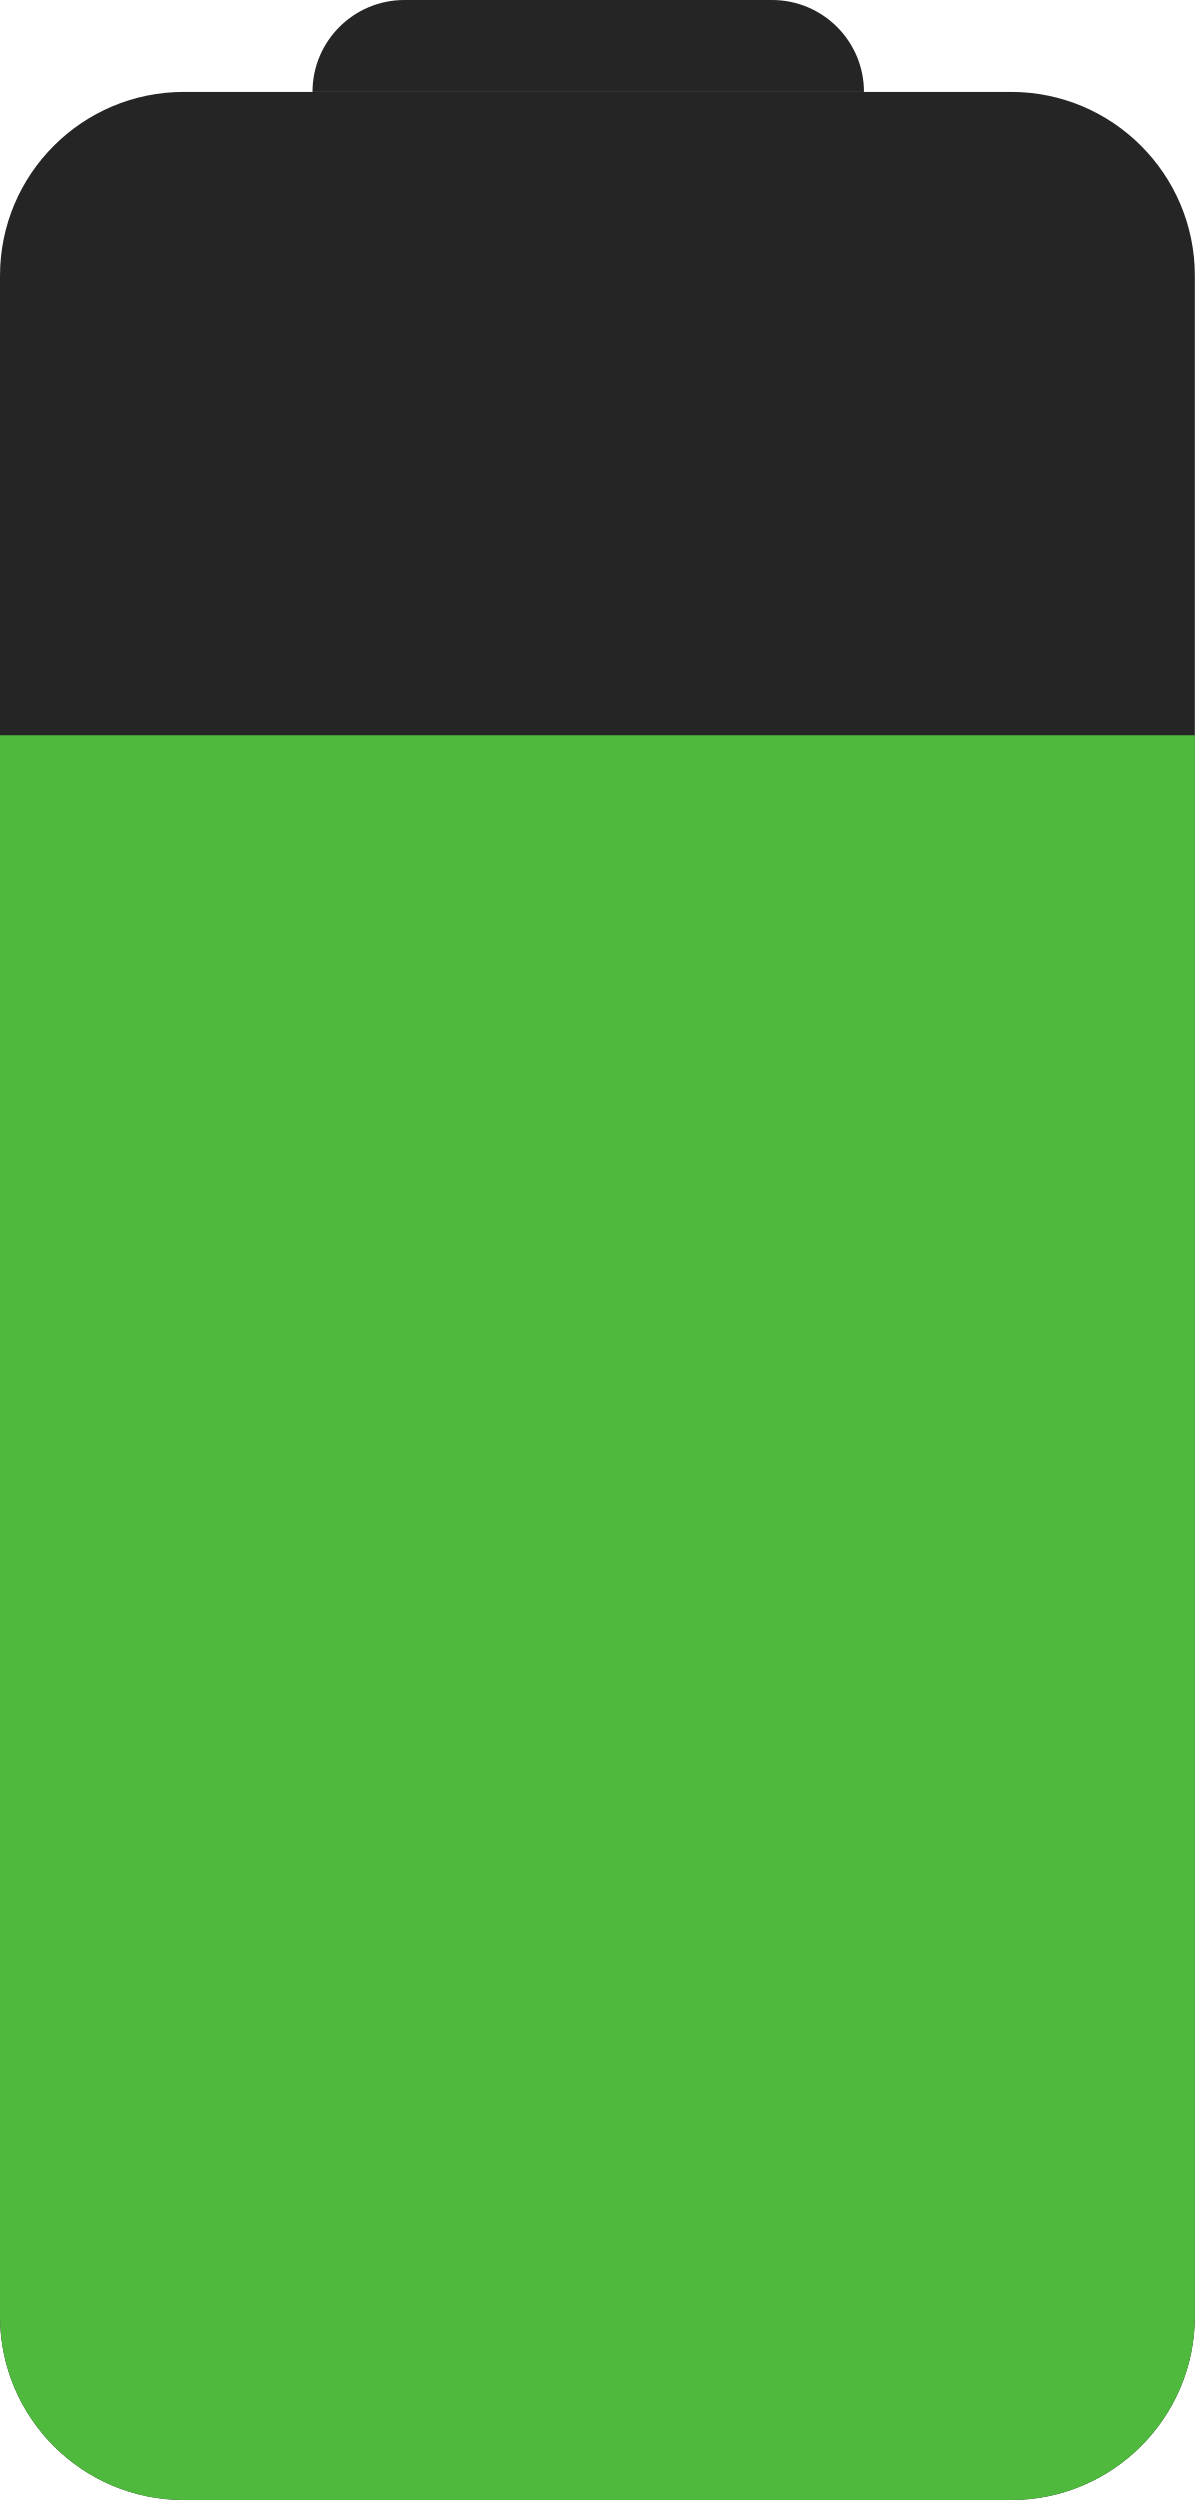
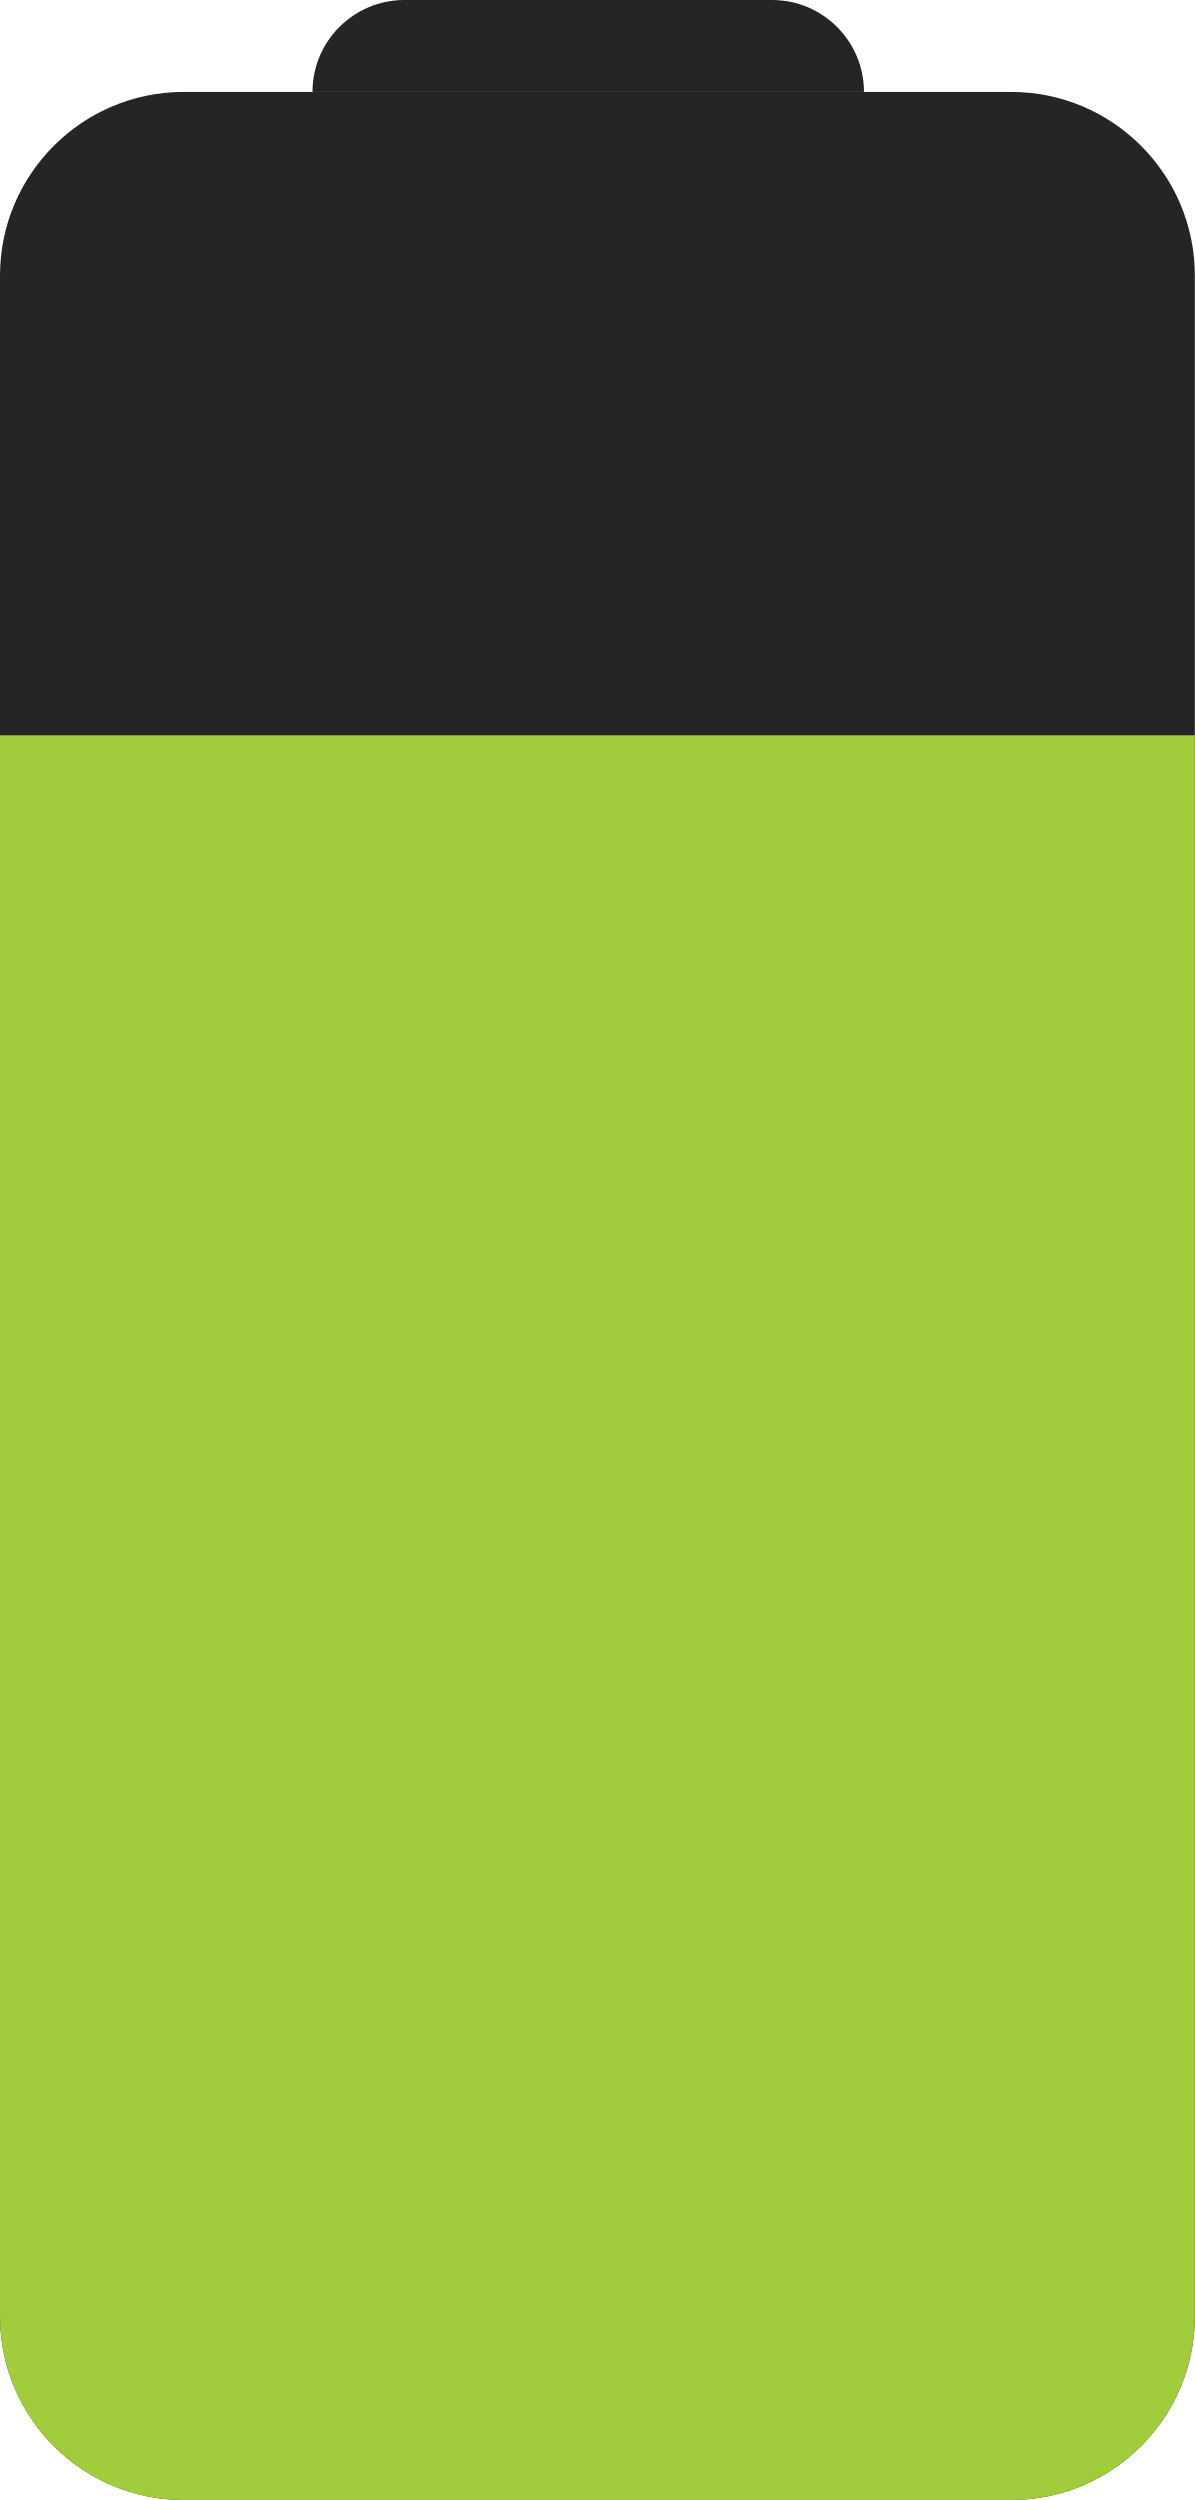
- <svg xmlns="http://www.w3.org/2000/svg" width="65" height="136" viewBox="0 0 65 136" fill="none">
-   <rect y="5" width="65" height="131" rx="10" fill="#252525" />
-   <path d="M17 5C17 2.239 19.239 0 22 0H42C44.761 0 47 2.239 47 5H17Z" fill="#252525" />
-   <path d="M0 40H65V126C65 131.523 60.523 136 55 136H10C4.477 136 0 131.523 0 126V40Z" fill="#4EB93D" />
+ <svg xmlns="http://www.w3.org/2000/svg" width="65" height="136">
+   <g class="layer">
+     <rect fill="#252525" height="131" id="svg_1" rx="10" width="65" y="5" />
+     <path d="m17,5c0,-2.76 2.24,-5 5,-5l20,0c2.76,0 5,2.24 5,5l-30,0z" fill="#252525" id="svg_2" />
+     <path d="m0,40l65,0l0,86c0,5.52 -4.48,10 -10,10l-45,0c-5.52,0 -10,-4.48 -10,-10l0,-86z" fill="#a1cd3c" id="svg_3" />
+   </g>
</svg>
